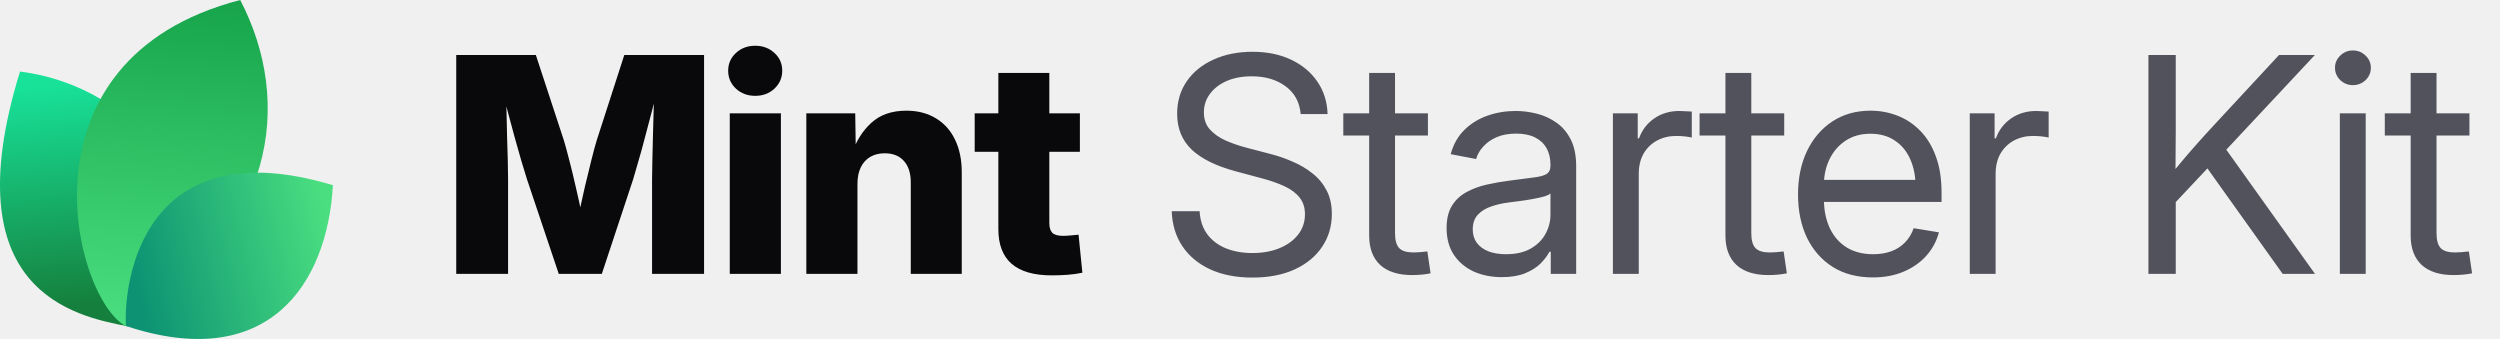
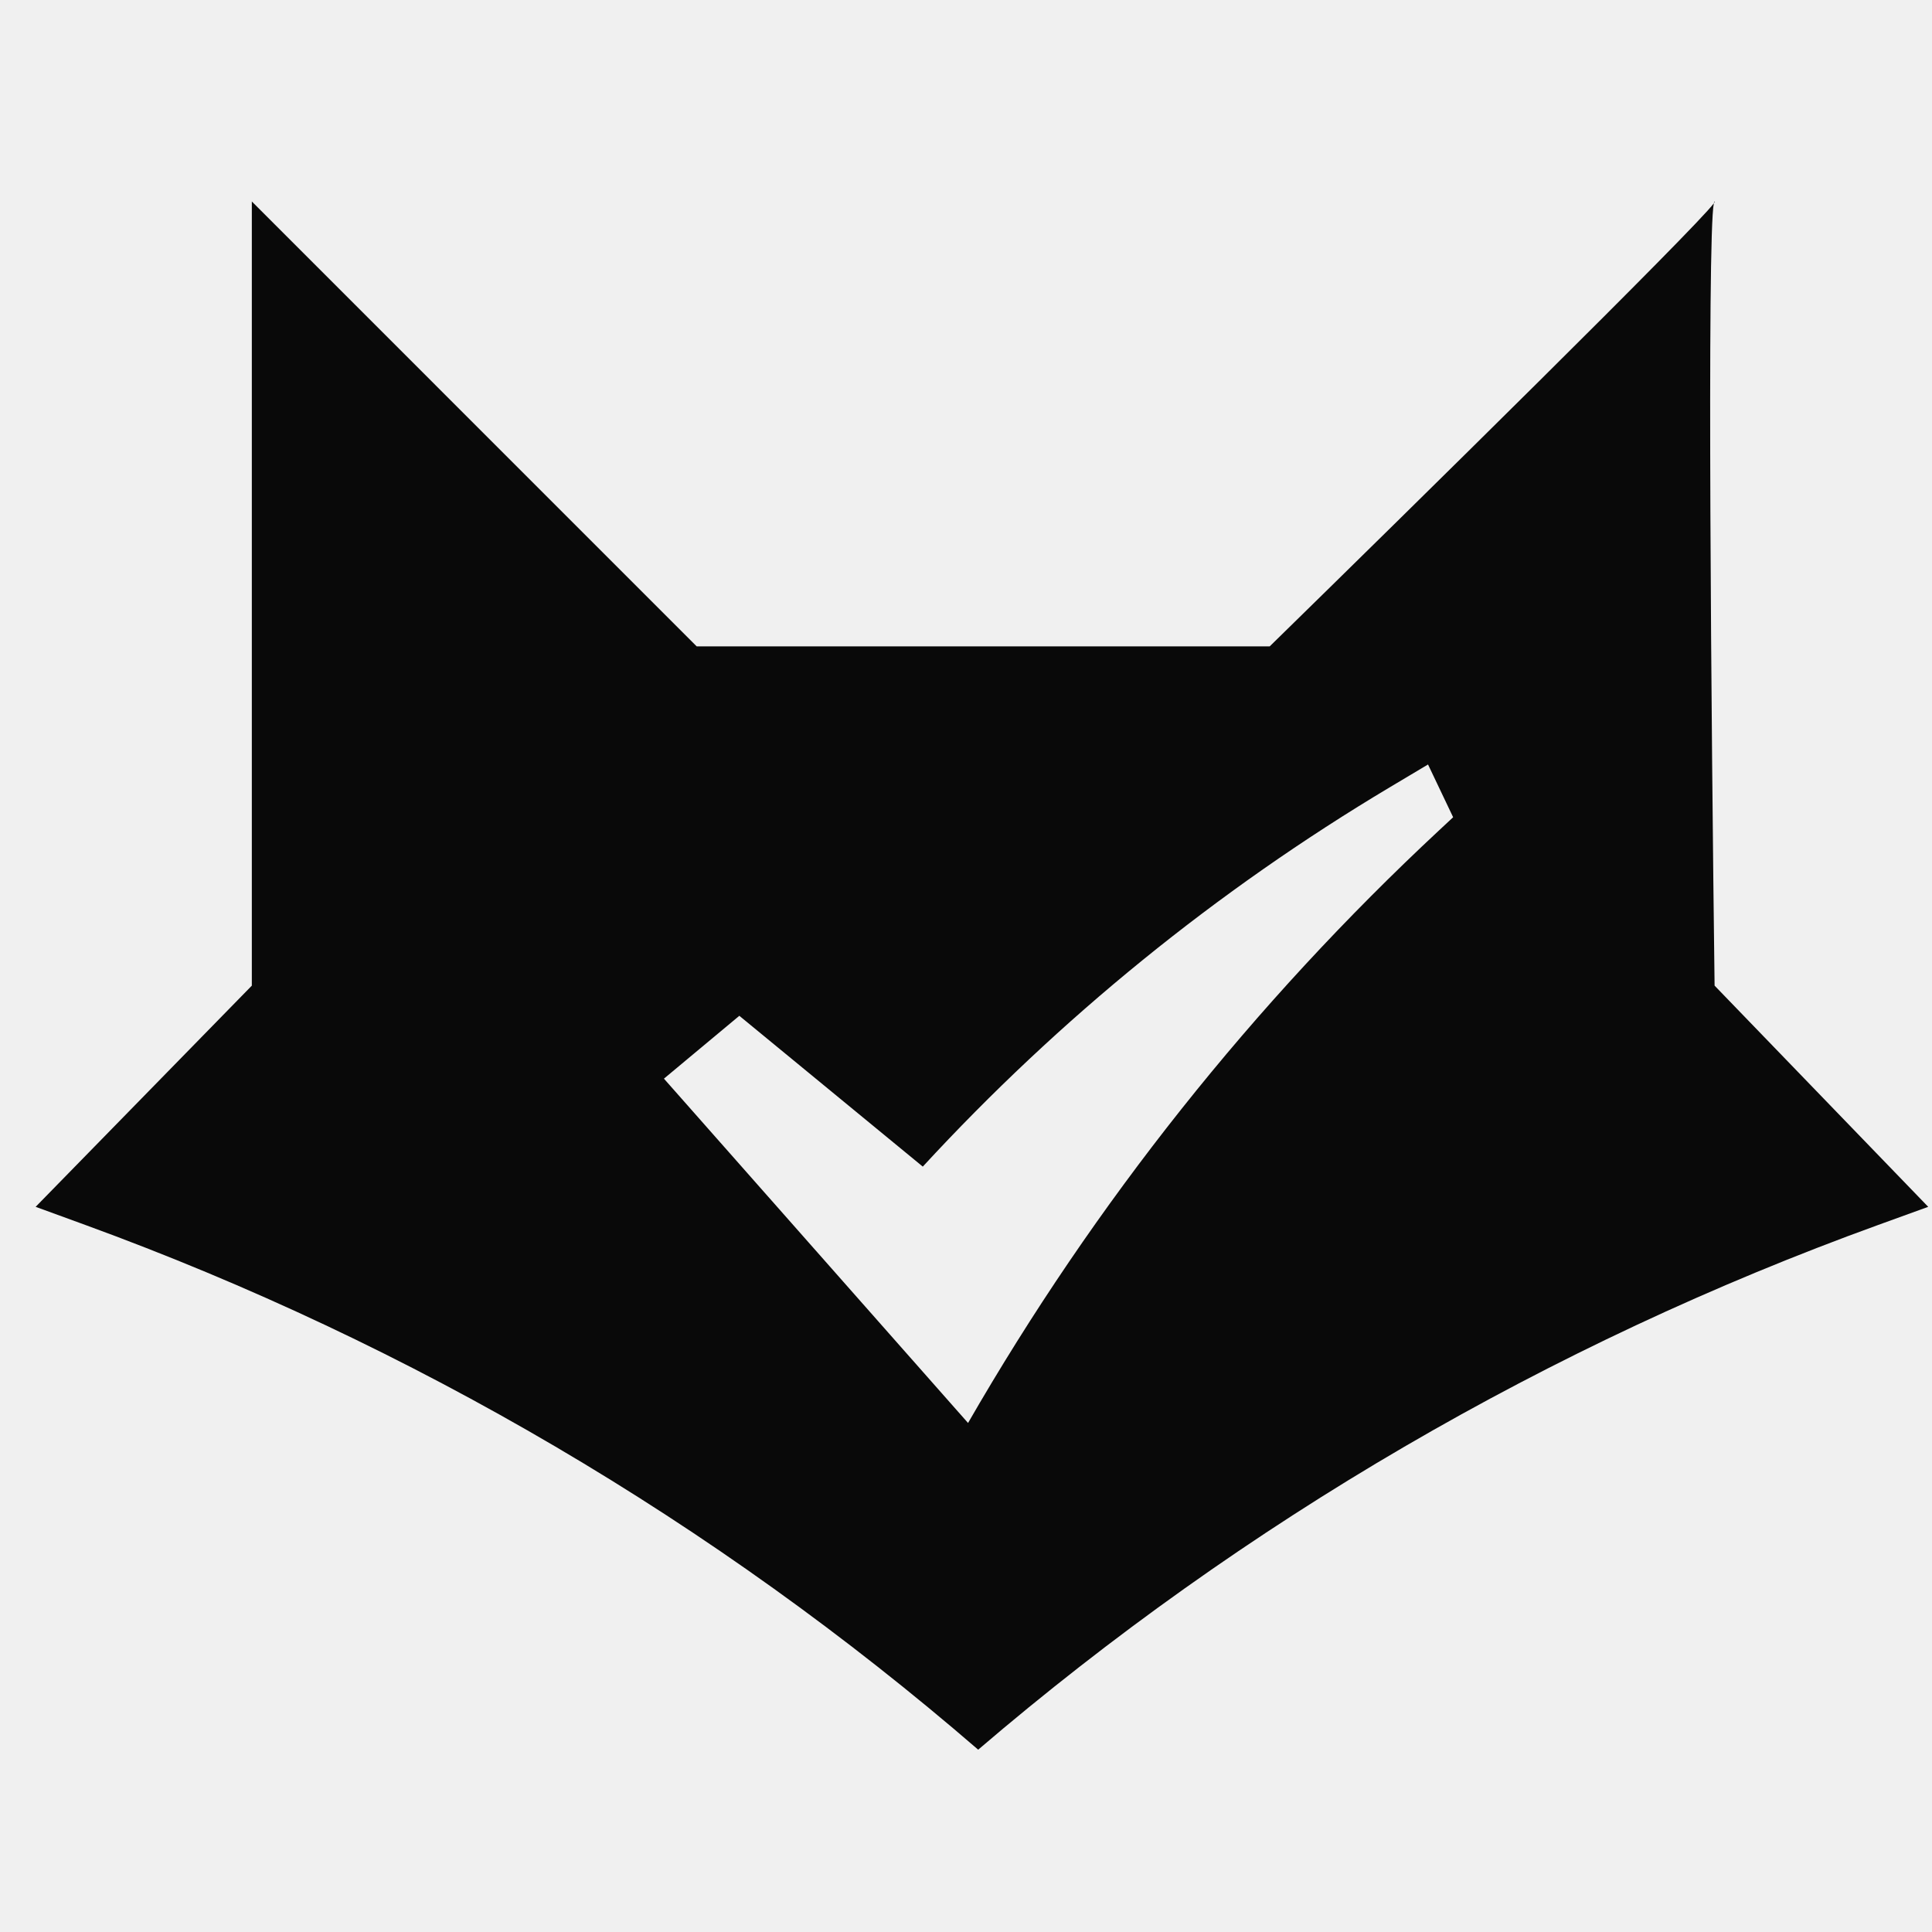
- <svg xmlns="http://www.w3.org/2000/svg" width="177" height="24" viewBox="0 0 177 24" fill="none">
-   <path d="M9.061 23.108C5.268 22.377 -3.391 20.627 1.417 5.064C9.634 6.099 16.973 14.064 9.061 23.108Z" fill="url(#paint0_linear_17557_2020)" />
-   <path d="M8.919 23.094C5.276 21.222 0.784 4.209 17.007 0C20.757 7.193 19.621 16.545 8.919 23.094Z" fill="url(#paint1_linear_17557_2020)" />
-   <path d="M8.914 23.079C8.735 19.882 10.159 9.085 23.57 13.111C23.181 20.123 18.984 26.418 8.914 23.079Z" fill="url(#paint2_linear_17557_2020)" />
-   <path d="M32.301 19.392V3.894H37.938L39.925 9.948C40.036 10.315 40.164 10.787 40.31 11.362C40.462 11.938 40.611 12.552 40.757 13.204C40.91 13.855 41.048 14.483 41.173 15.086C41.305 15.682 41.412 16.192 41.495 16.615H40.695C40.771 16.192 40.871 15.682 40.996 15.086C41.128 14.49 41.267 13.866 41.412 13.214C41.565 12.562 41.714 11.948 41.86 11.373C42.005 10.79 42.133 10.315 42.244 9.948L44.2 3.894H49.848V19.392H46.166V12.704C46.166 12.357 46.173 11.917 46.187 11.383C46.2 10.849 46.214 10.27 46.228 9.646C46.249 9.022 46.266 8.391 46.28 7.753C46.301 7.115 46.311 6.519 46.311 5.964H46.623C46.485 6.561 46.332 7.181 46.166 7.826C45.999 8.471 45.833 9.102 45.666 9.719C45.507 10.336 45.351 10.901 45.198 11.414C45.053 11.928 44.928 12.357 44.824 12.704L42.608 19.392H39.561L37.314 12.704C37.203 12.357 37.072 11.928 36.919 11.414C36.773 10.901 36.614 10.34 36.441 9.729C36.274 9.112 36.104 8.481 35.931 7.836C35.764 7.192 35.608 6.567 35.463 5.964H35.827C35.834 6.512 35.844 7.105 35.858 7.743C35.872 8.374 35.886 9.005 35.9 9.636C35.92 10.26 35.938 10.839 35.952 11.373C35.965 11.907 35.972 12.351 35.972 12.704V19.392H32.301ZM51.668 19.392V8.024H55.288V19.392H51.668ZM53.468 6.786C52.927 6.786 52.473 6.616 52.105 6.276C51.738 5.93 51.554 5.507 51.554 5.007C51.554 4.508 51.738 4.088 52.105 3.749C52.473 3.409 52.927 3.239 53.468 3.239C54.009 3.239 54.463 3.409 54.83 3.749C55.198 4.082 55.382 4.501 55.382 5.007C55.382 5.507 55.198 5.93 54.83 6.276C54.463 6.616 54.009 6.786 53.468 6.786ZM60.708 13.027V19.392H57.088V8.024H60.551L60.593 10.967H60.281C60.593 10.024 61.061 9.268 61.685 8.7C62.309 8.124 63.138 7.836 64.171 7.836C64.975 7.836 65.672 8.017 66.262 8.377C66.851 8.731 67.302 9.234 67.614 9.885C67.933 10.537 68.092 11.307 68.092 12.194V19.392H64.483V12.912C64.483 12.26 64.32 11.754 63.994 11.394C63.675 11.033 63.221 10.853 62.632 10.853C62.25 10.853 61.914 10.936 61.623 11.102C61.332 11.269 61.106 11.515 60.947 11.841C60.787 12.16 60.708 12.555 60.708 13.027ZM76.456 8.024V10.749H69.008V8.024H76.456ZM70.683 5.163H74.292V15.783C74.292 16.102 74.361 16.334 74.5 16.48C74.646 16.625 74.899 16.698 75.259 16.698C75.405 16.698 75.596 16.688 75.831 16.667C76.074 16.646 76.251 16.629 76.362 16.615L76.632 19.309C76.313 19.378 75.963 19.427 75.582 19.455C75.207 19.482 74.836 19.496 74.469 19.496C73.2 19.496 72.25 19.222 71.619 18.674C70.995 18.127 70.683 17.308 70.683 16.22V5.163Z" fill="#09090B" />
-   <path d="M88.667 19.652C87.523 19.652 86.528 19.458 85.682 19.07C84.843 18.681 84.188 18.137 83.716 17.437C83.245 16.736 82.992 15.908 82.957 14.951H84.933C84.968 15.596 85.148 16.14 85.474 16.584C85.8 17.021 86.24 17.354 86.795 17.582C87.35 17.804 87.974 17.915 88.667 17.915C89.388 17.915 90.026 17.801 90.581 17.572C91.143 17.343 91.583 17.024 91.902 16.615C92.228 16.199 92.391 15.717 92.391 15.169C92.391 14.698 92.266 14.306 92.017 13.994C91.767 13.675 91.413 13.408 90.956 13.193C90.498 12.978 89.954 12.787 89.323 12.621L87.502 12.132C86.123 11.765 85.082 11.255 84.382 10.603C83.689 9.944 83.342 9.095 83.342 8.055C83.342 7.174 83.571 6.404 84.028 5.746C84.486 5.087 85.117 4.577 85.921 4.217C86.726 3.849 87.645 3.666 88.678 3.666C89.718 3.666 90.63 3.853 91.413 4.227C92.204 4.602 92.824 5.122 93.275 5.787C93.726 6.446 93.965 7.209 93.993 8.076H92.089C92.013 7.23 91.656 6.574 91.018 6.11C90.387 5.638 89.586 5.403 88.615 5.403C87.95 5.403 87.36 5.513 86.847 5.735C86.341 5.957 85.946 6.262 85.661 6.651C85.377 7.032 85.235 7.469 85.235 7.961C85.235 8.447 85.377 8.849 85.661 9.168C85.946 9.48 86.317 9.74 86.774 9.948C87.232 10.149 87.724 10.319 88.251 10.457L89.884 10.884C90.439 11.023 90.977 11.206 91.496 11.435C92.023 11.657 92.495 11.934 92.911 12.267C93.334 12.593 93.67 12.995 93.92 13.474C94.17 13.945 94.294 14.504 94.294 15.149C94.294 16.015 94.066 16.788 93.608 17.468C93.157 18.148 92.512 18.681 91.673 19.07C90.834 19.458 89.832 19.652 88.667 19.652ZM101.097 8.024V9.594H95.106V8.024H101.097ZM96.937 5.163H98.767V16.521C98.767 17 98.865 17.347 99.059 17.562C99.26 17.77 99.6 17.874 100.078 17.874C100.21 17.874 100.366 17.867 100.546 17.853C100.733 17.832 100.903 17.815 101.056 17.801L101.285 19.351C101.097 19.392 100.886 19.423 100.65 19.444C100.414 19.465 100.189 19.475 99.974 19.475C98.996 19.475 98.244 19.236 97.717 18.758C97.197 18.272 96.937 17.579 96.937 16.677V5.163ZM106.33 19.621C105.595 19.621 104.932 19.489 104.343 19.226C103.754 18.955 103.285 18.564 102.939 18.05C102.592 17.53 102.419 16.896 102.419 16.147C102.419 15.495 102.547 14.965 102.804 14.556C103.06 14.146 103.403 13.828 103.833 13.599C104.263 13.363 104.742 13.186 105.269 13.068C105.796 12.95 106.333 12.857 106.881 12.787C107.574 12.69 108.132 12.617 108.555 12.569C108.978 12.52 109.287 12.441 109.481 12.33C109.675 12.212 109.772 12.014 109.772 11.737V11.654C109.772 11.203 109.679 10.815 109.492 10.489C109.311 10.163 109.041 9.91 108.68 9.729C108.32 9.549 107.872 9.459 107.338 9.459C106.805 9.459 106.34 9.546 105.945 9.719C105.556 9.892 105.241 10.118 104.998 10.395C104.755 10.665 104.593 10.953 104.509 11.258L102.71 10.915C102.897 10.222 103.22 9.65 103.677 9.199C104.135 8.748 104.679 8.412 105.31 8.19C105.941 7.968 106.607 7.857 107.307 7.857C107.8 7.857 108.295 7.92 108.795 8.044C109.301 8.169 109.765 8.381 110.188 8.679C110.611 8.97 110.951 9.369 111.208 9.875C111.464 10.374 111.593 11.005 111.593 11.768V19.392H109.793V17.822H109.7C109.568 18.085 109.363 18.359 109.086 18.643C108.809 18.921 108.444 19.153 107.994 19.34C107.543 19.527 106.988 19.621 106.33 19.621ZM106.621 17.998C107.321 17.998 107.904 17.867 108.368 17.603C108.84 17.333 109.19 16.986 109.419 16.563C109.654 16.133 109.772 15.682 109.772 15.211V13.692C109.703 13.769 109.554 13.841 109.325 13.911C109.096 13.973 108.829 14.032 108.524 14.088C108.226 14.143 107.921 14.192 107.609 14.233C107.304 14.275 107.033 14.309 106.798 14.337C106.354 14.393 105.938 14.49 105.549 14.628C105.168 14.76 104.86 14.954 104.624 15.211C104.388 15.467 104.27 15.811 104.27 16.241C104.27 16.615 104.367 16.934 104.561 17.198C104.762 17.461 105.04 17.662 105.393 17.801C105.747 17.933 106.156 17.998 106.621 17.998ZM114.193 19.392V8.024H115.951V9.792H116.045C116.253 9.209 116.61 8.741 117.116 8.388C117.622 8.034 118.219 7.857 118.905 7.857C119.058 7.857 119.217 7.864 119.384 7.878C119.55 7.885 119.682 7.892 119.779 7.899V9.74C119.716 9.719 119.578 9.695 119.363 9.667C119.155 9.639 118.922 9.625 118.666 9.625C118.174 9.625 117.726 9.733 117.324 9.948C116.922 10.163 116.603 10.471 116.367 10.874C116.138 11.276 116.024 11.758 116.024 12.319V19.392H114.193ZM126.322 8.024V9.594H120.33V8.024H126.322ZM122.161 5.163H123.992V16.521C123.992 17 124.089 17.347 124.283 17.562C124.484 17.77 124.824 17.874 125.302 17.874C125.434 17.874 125.59 17.867 125.77 17.853C125.958 17.832 126.127 17.815 126.28 17.801L126.509 19.351C126.322 19.392 126.11 19.423 125.874 19.444C125.639 19.465 125.413 19.475 125.198 19.475C124.221 19.475 123.468 19.236 122.941 18.758C122.421 18.272 122.161 17.579 122.161 16.677V5.163ZM132.604 19.642C131.502 19.642 130.555 19.396 129.765 18.903C128.974 18.404 128.364 17.714 127.934 16.834C127.511 15.946 127.3 14.927 127.3 13.775C127.3 12.611 127.511 11.584 127.934 10.697C128.364 9.802 128.964 9.102 129.734 8.596C130.51 8.089 131.408 7.836 132.428 7.836C133.1 7.836 133.738 7.954 134.341 8.19C134.952 8.426 135.489 8.783 135.954 9.261C136.425 9.74 136.793 10.343 137.056 11.071C137.327 11.792 137.462 12.645 137.462 13.63V14.296H128.433V12.735H136.463L135.631 13.297C135.631 12.541 135.506 11.876 135.257 11.3C135.007 10.725 134.643 10.277 134.165 9.958C133.686 9.632 133.107 9.469 132.428 9.469C131.748 9.469 131.162 9.632 130.67 9.958C130.177 10.284 129.796 10.725 129.526 11.279C129.262 11.827 129.13 12.441 129.13 13.12V14.046C129.13 14.864 129.273 15.572 129.557 16.168C129.841 16.757 130.243 17.211 130.763 17.53C131.283 17.842 131.901 17.998 132.615 17.998C133.093 17.998 133.523 17.929 133.905 17.79C134.293 17.645 134.619 17.433 134.882 17.156C135.153 16.879 135.354 16.546 135.486 16.157L137.275 16.449C137.108 17.08 136.81 17.634 136.38 18.113C135.95 18.591 135.413 18.966 134.768 19.236C134.123 19.507 133.402 19.642 132.604 19.642ZM139.459 19.392V8.024H141.217V9.792H141.311C141.519 9.209 141.876 8.741 142.382 8.388C142.888 8.034 143.485 7.857 144.171 7.857C144.324 7.857 144.483 7.864 144.649 7.878C144.816 7.885 144.948 7.892 145.045 7.899V9.74C144.982 9.719 144.844 9.695 144.629 9.667C144.421 9.639 144.188 9.625 143.932 9.625C143.439 9.625 142.992 9.733 142.59 9.948C142.188 10.163 141.869 10.471 141.633 10.874C141.404 11.276 141.29 11.758 141.29 12.319V19.392H139.459ZM153.429 14.961V12.715C153.783 12.257 154.136 11.82 154.49 11.404C154.844 10.981 155.204 10.565 155.572 10.156C155.939 9.74 156.314 9.327 156.695 8.918L161.355 3.894H163.893L157.277 10.967H157.184L153.429 14.961ZM152.108 19.392V3.894H154.043V9.241L154.022 12.559L154.043 13.505V19.392H152.108ZM161.615 19.392L155.967 11.477L157.173 9.969L163.903 19.392H161.615ZM165.661 19.392V8.024H167.492V19.392H165.661ZM166.587 6.027C166.24 6.027 165.942 5.909 165.692 5.673C165.443 5.43 165.318 5.139 165.318 4.799C165.318 4.459 165.443 4.172 165.692 3.936C165.942 3.693 166.24 3.572 166.587 3.572C166.934 3.572 167.232 3.693 167.482 3.936C167.731 4.172 167.856 4.459 167.856 4.799C167.856 5.139 167.731 5.43 167.482 5.673C167.232 5.909 166.934 6.027 166.587 6.027ZM174.836 8.024V9.594H168.844V8.024H174.836ZM170.675 5.163H172.506V16.521C172.506 17 172.603 17.347 172.797 17.562C172.998 17.77 173.338 17.874 173.816 17.874C173.948 17.874 174.104 17.867 174.284 17.853C174.472 17.832 174.641 17.815 174.794 17.801L175.023 19.351C174.836 19.392 174.624 19.423 174.388 19.444C174.153 19.465 173.927 19.475 173.712 19.475C172.735 19.475 171.982 19.236 171.455 18.758C170.935 18.272 170.675 17.579 170.675 16.677V5.163Z" fill="#52525C" />
+ <svg xmlns="http://www.w3.org/2000/svg" width="49" height="49" viewBox="0 0 49 49" fill="none">
+   <g clip-path="url(#clip0_522_6224)">
+     <path d="M43.486 5.11C43.495 5.11 43.489 5.126 43.467 5.156C43.291 6.01 43.404 18.596 43.486 24.998L48.904 30.608L47.632 31.069C39.285 34.094 31.552 38.602 24.809 44.376C18.129 38.603 10.454 34.092 2.159 31.066L0.904 30.608L6.387 24.998V5.11L17.669 16.393H32.203C35.874 12.803 43.003 5.787 43.467 5.156C43.473 5.125 43.479 5.11 43.486 5.11ZM35.257 19.962C30.863 22.584 26.871 25.826 23.404 29.588L18.751 25.763L16.839 27.357L24.552 36.09C27.764 30.512 31.791 25.445 36.501 21.057L36.855 20.727L36.218 19.389L35.257 19.962Z" fill="#090909" />
+   </g>
  <defs>
-     <linearGradient id="paint0_linear_17557_2020" x1="3.776" y1="5.916" x2="5.232" y2="21.559" gradientUnits="userSpaceOnUse">
-       <stop stop-color="#18E299" />
-       <stop offset="1" stop-color="#15803D" />
-     </linearGradient>
-     <linearGradient id="paint1_linear_17557_2020" x1="12.171" y1="-0.718" x2="10.19" y2="22.983" gradientUnits="userSpaceOnUse">
-       <stop stop-color="#16A34A" />
-       <stop offset="1" stop-color="#4ADE80" />
-     </linearGradient>
-     <linearGradient id="paint2_linear_17557_2020" x1="23.133" y1="15.353" x2="9.338" y2="18.52" gradientUnits="userSpaceOnUse">
-       <stop stop-color="#4ADE80" />
-       <stop offset="1" stop-color="#0D9373" />
-     </linearGradient>
+     <clipPath id="clip0_522_6224">
+       <rect width="48" height="48" fill="white" transform="translate(0.904297 0.609741)" />
+     </clipPath>
  </defs>
</svg>
